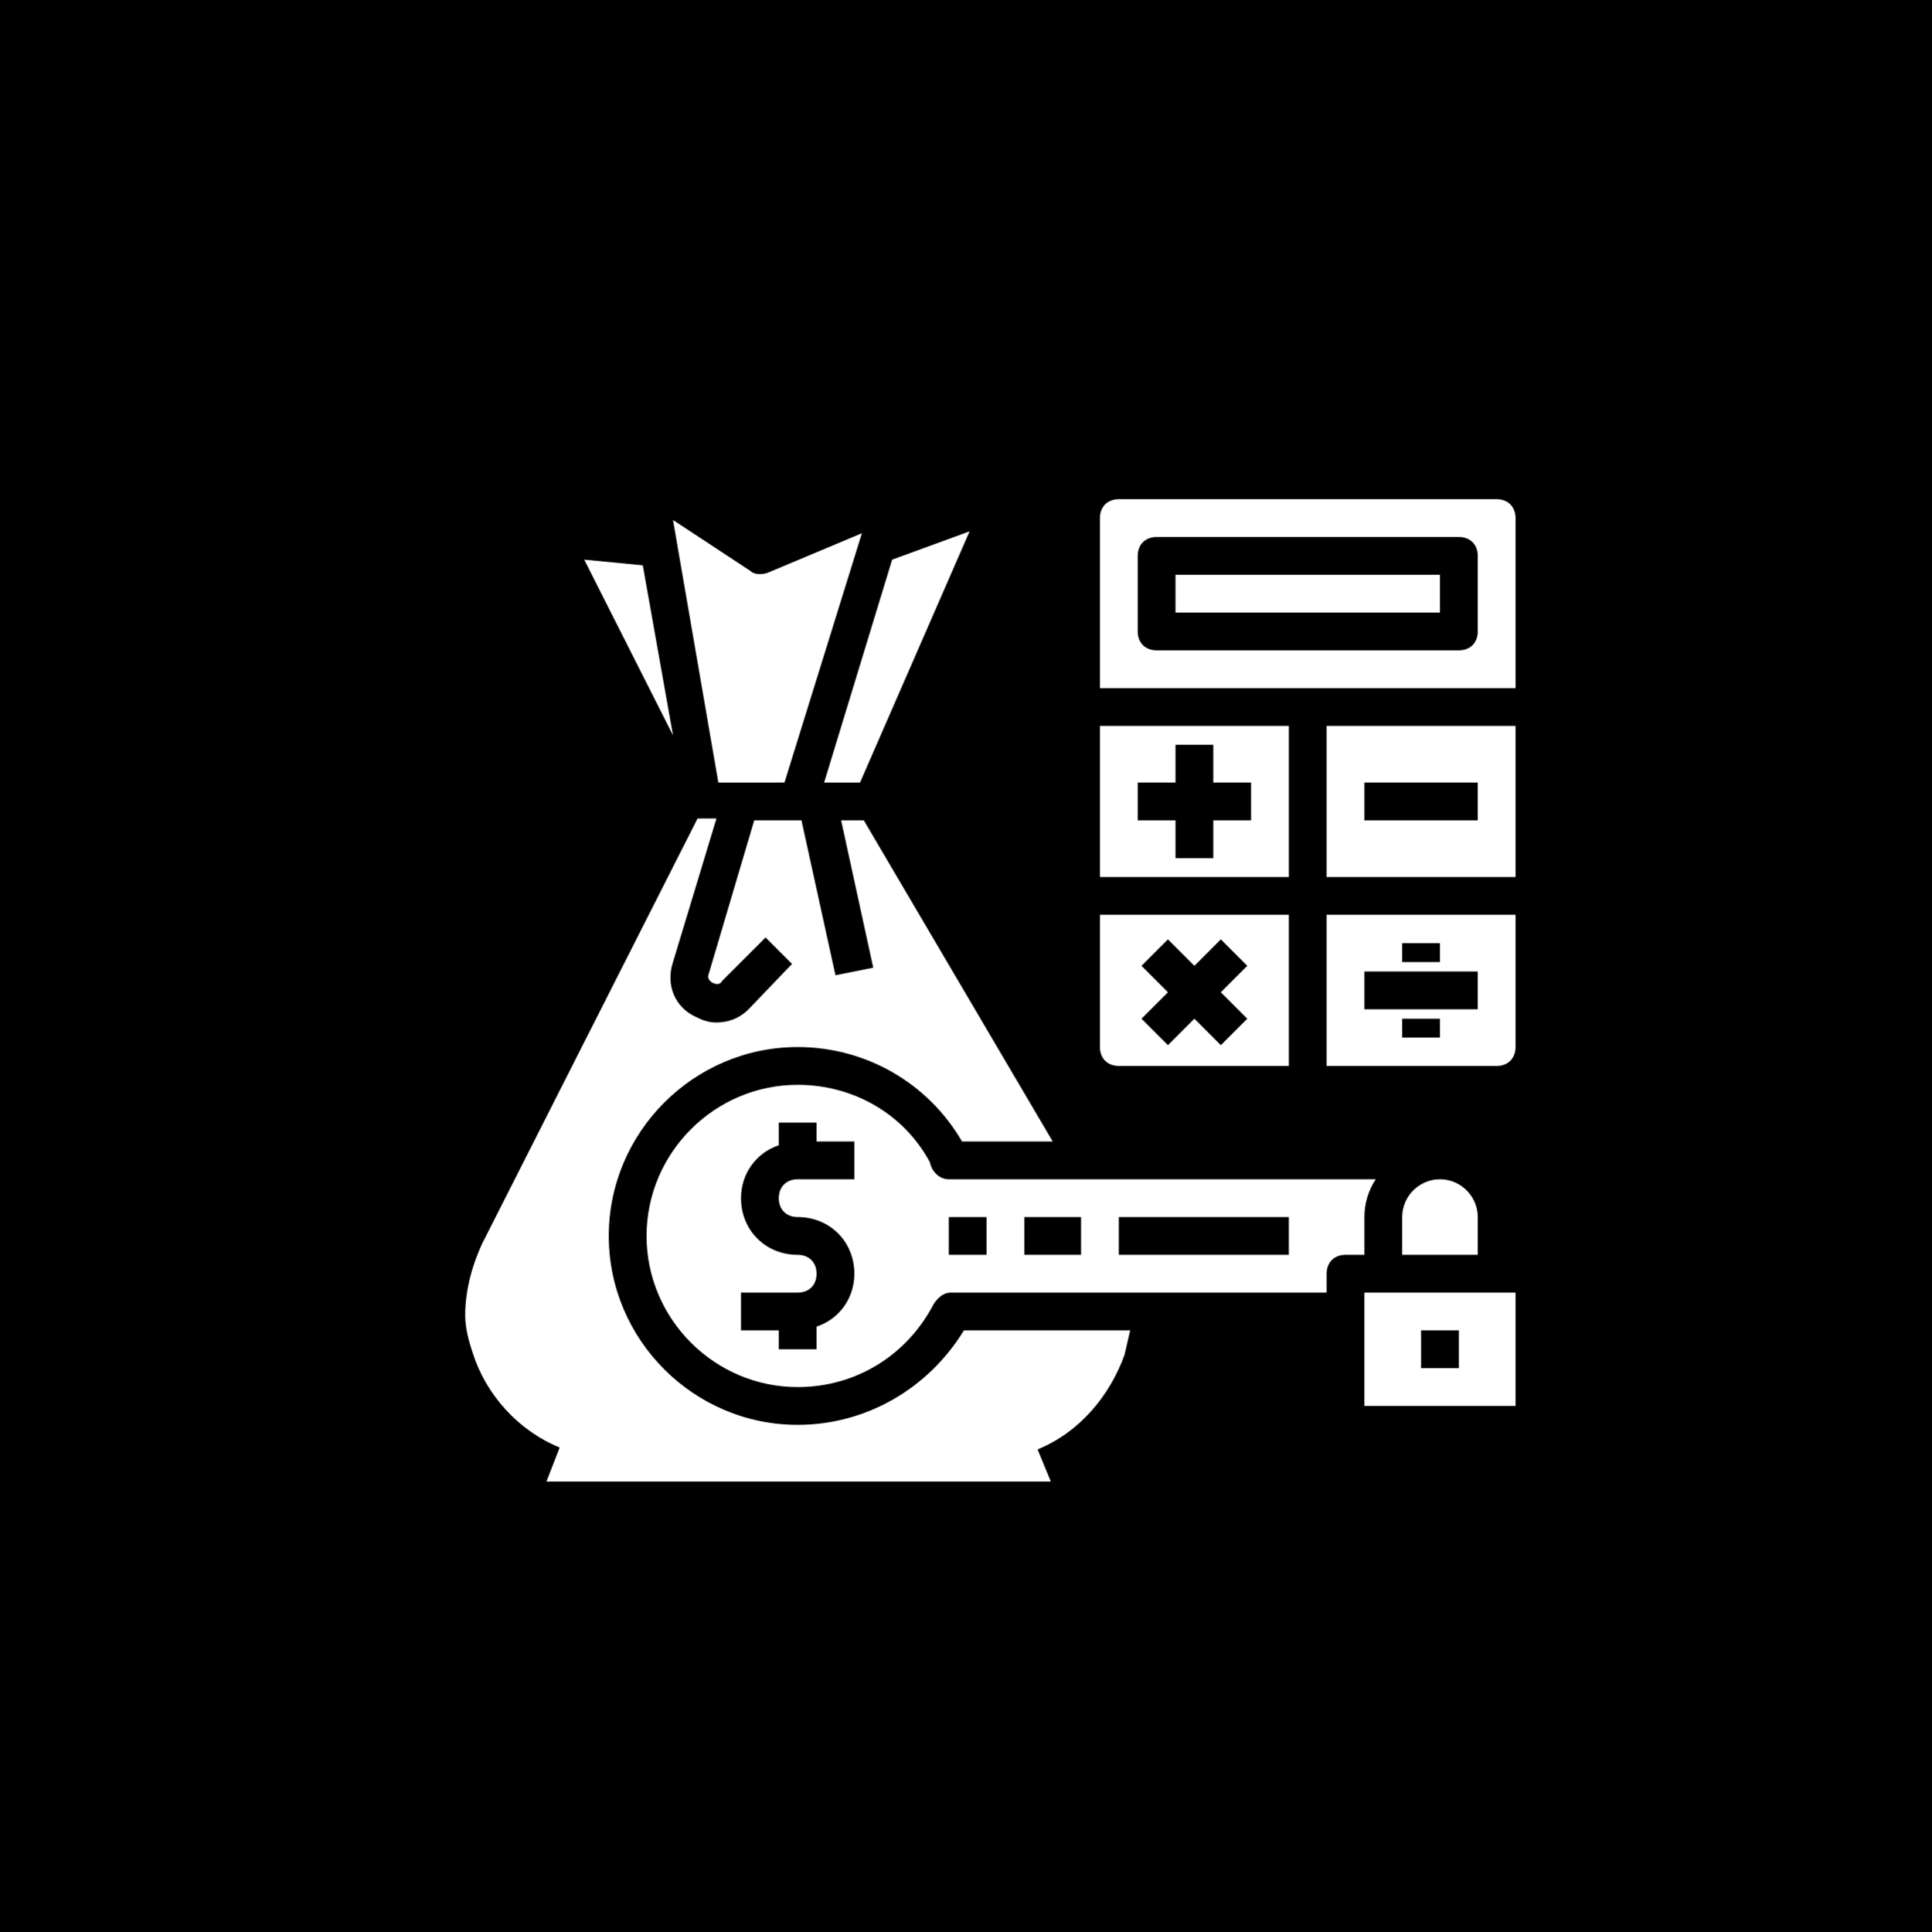
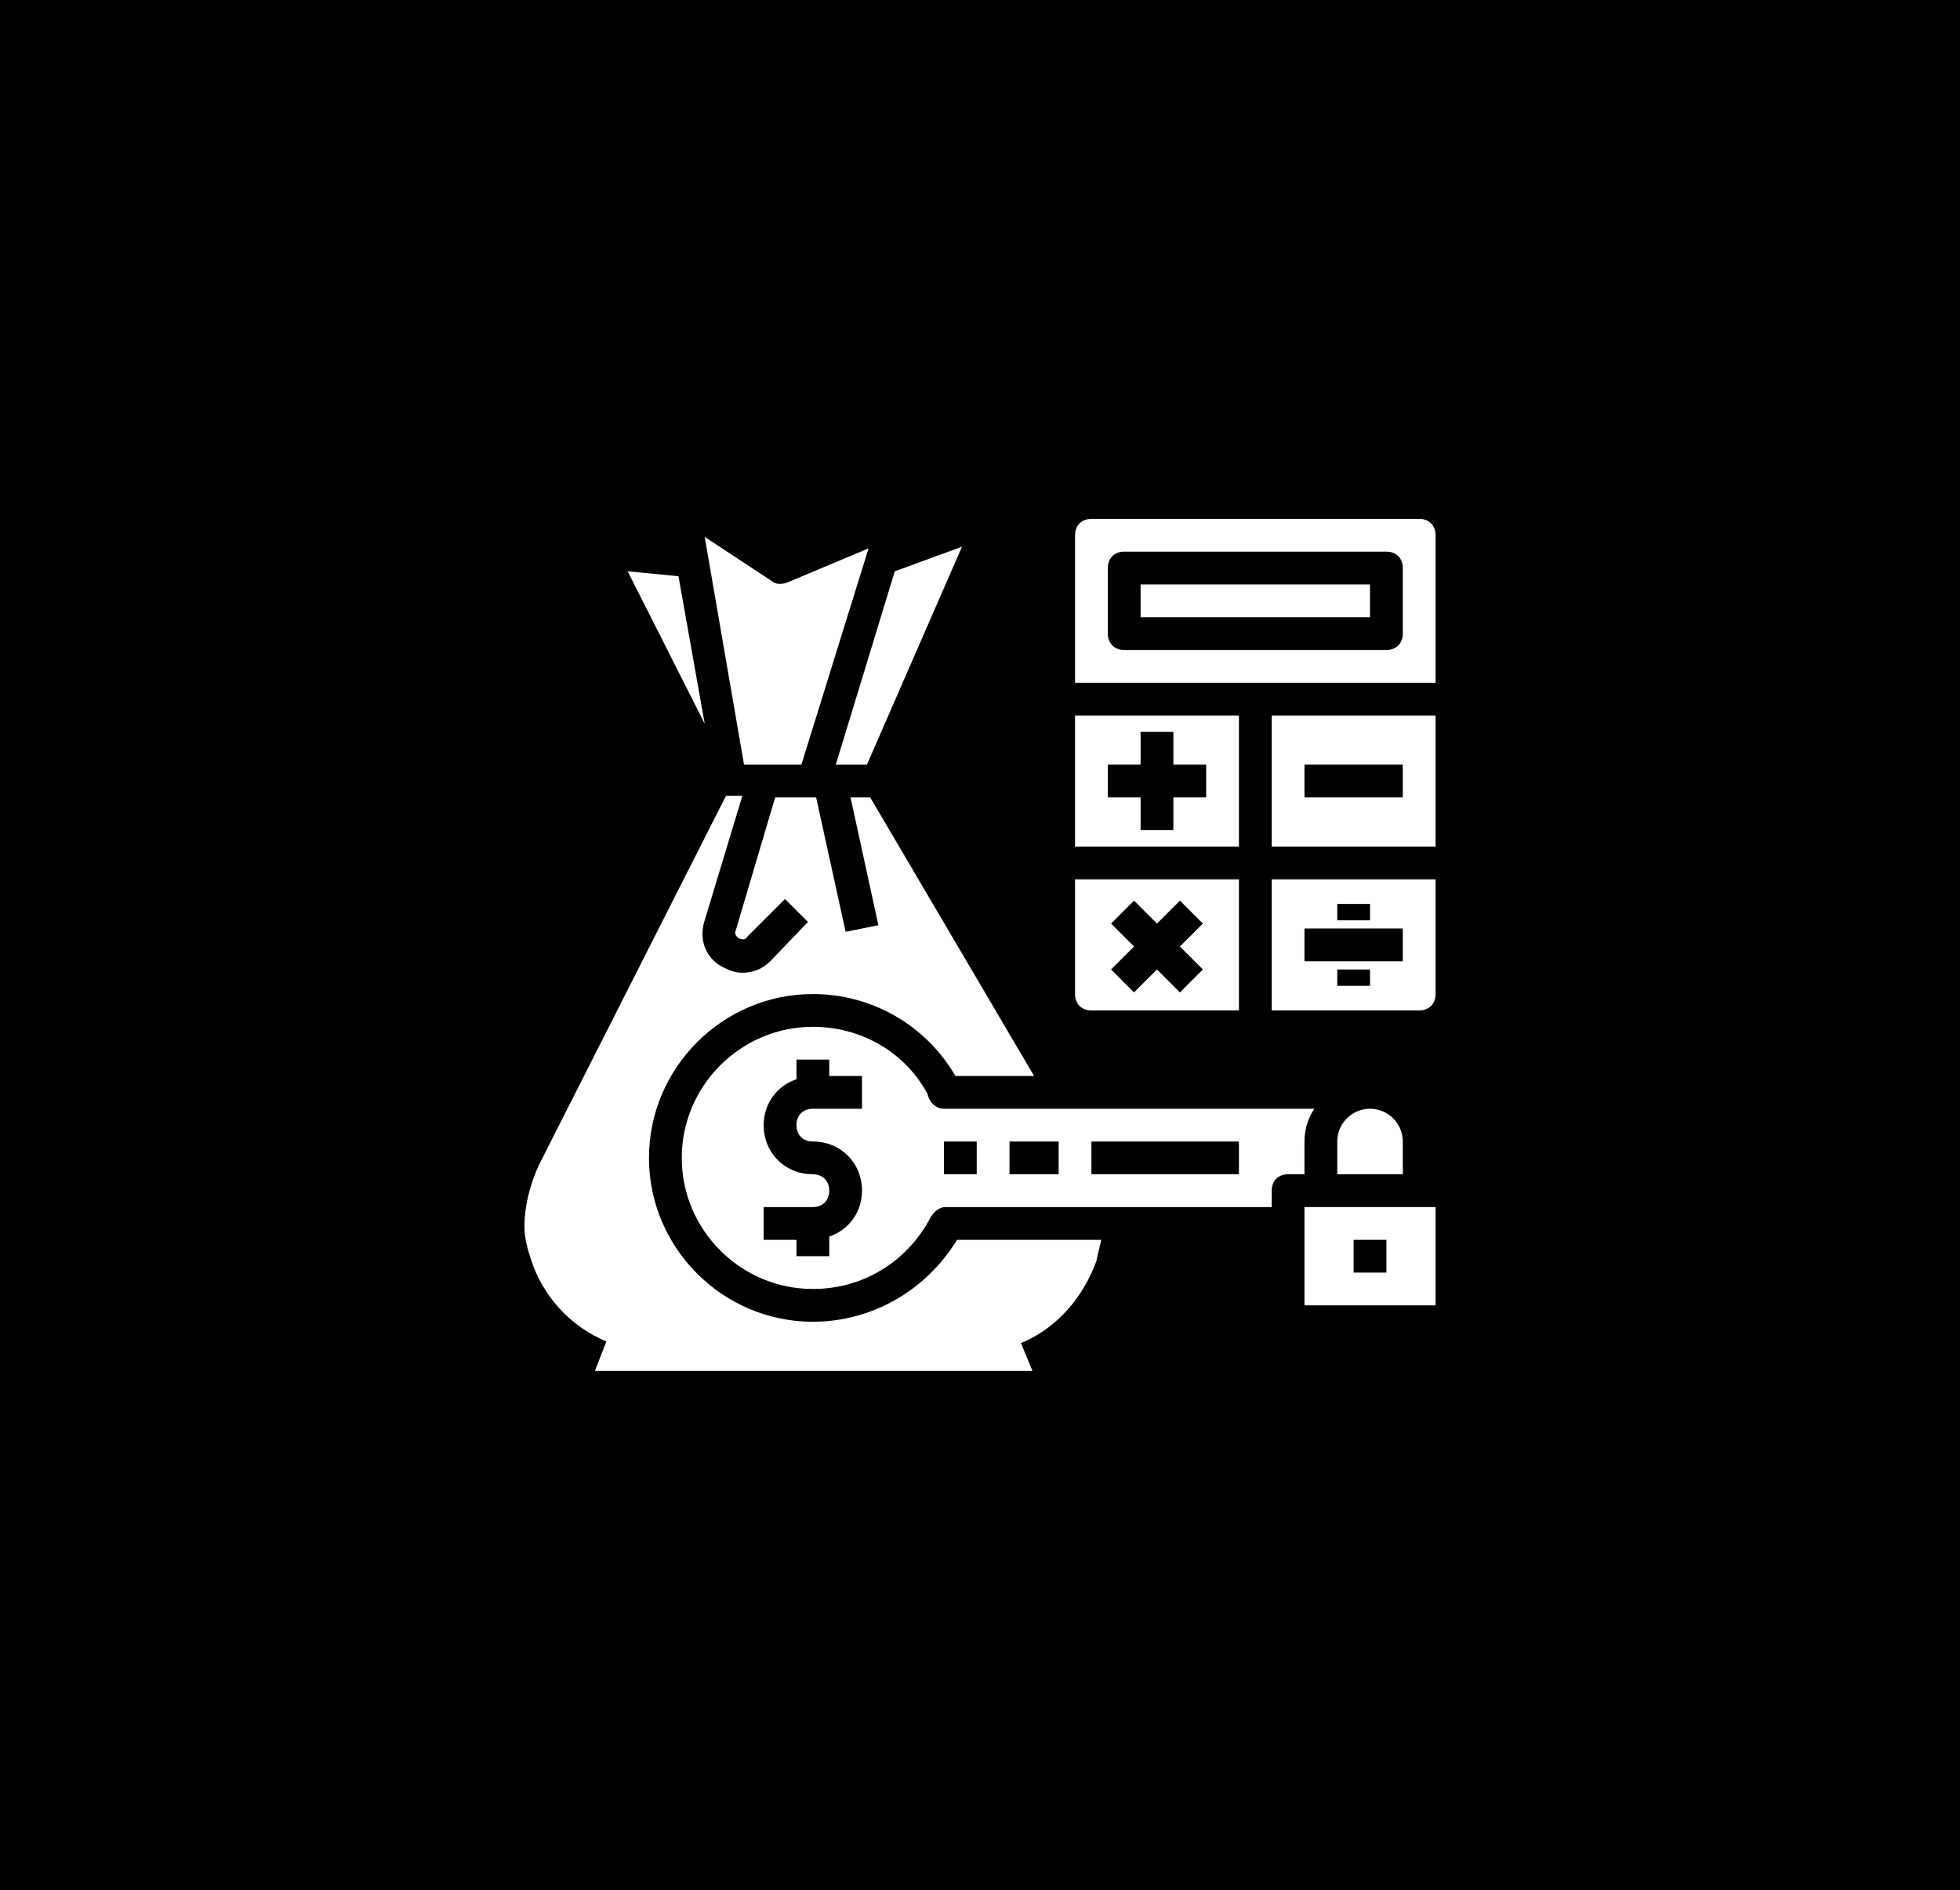
- <svg xmlns="http://www.w3.org/2000/svg" version="1.1" width="580" height="580" viewBox="140 140 780 780" xml:space="preserve">
+ <svg xmlns="http://www.w3.org/2000/svg" version="1.1" width="560" height="540" viewBox="100 100 880 880" xml:space="preserve">
  <defs>
</defs>
  <rect x="0" y="0" width="100%" height="100%" fill="transparent" />
  <g transform="matrix(1 0 0 1 540 540)" id="6381a8e3-840a-4baf-8691-4f51d453f6a6">
    <rect style="stroke: none; stroke-width: 1; stroke-dasharray: none; stroke-linecap: butt; stroke-dashoffset: 0; stroke-linejoin: miter; stroke-miterlimit: 4; fill: rgb(0,0,0); fill-rule: nonzero; opacity: 1;" vector-effect="non-scaling-stroke" x="-540" y="-540" rx="0" ry="0" width="1080" height="1080" />
  </g>
  <g transform="matrix(1 0 0 1 540 540)" id="63a0eae5-cf57-4c2f-bf3e-2a158348ba88">
</g>
  <g transform="matrix(7.63 0 0 7.63 540 540)">
    <g style="" vector-effect="non-scaling-stroke">
      <g transform="matrix(1 0 0 1 23.8 19)">
        <path style="stroke: none; stroke-width: 1; stroke-dasharray: none; stroke-linecap: butt; stroke-dashoffset: 0; stroke-linejoin: miter; stroke-miterlimit: 4; fill: rgb(255,255,255); fill-rule: nonzero; opacity: 1;" vector-effect="non-scaling-stroke" transform=" translate(-56, -51)" d="M 52 48 L 52 54 L 60 54 L 60 48 L 52 48 z M 57 52 L 55 52 L 55 50 L 57 50 L 57 52 z" stroke-linecap="round" />
      </g>
      <g transform="matrix(1 0 0 1 1.1 13)">
        <path style="stroke: none; stroke-width: 1; stroke-dasharray: none; stroke-linecap: butt; stroke-dashoffset: 0; stroke-linejoin: miter; stroke-miterlimit: 4; fill: rgb(255,255,255); fill-rule: nonzero; opacity: 1;" vector-effect="non-scaling-stroke" transform=" translate(-33.3, -45)" d="M 52 44 C 52 43.3 52.2 42.6 52.6 42 L 30 42 C 29.5 42 29.1 41.6 29 41.1 C 27.6 38.5 24.9 37 22 37 C 17.6 37 14 40.6 14 45 C 14 49.4 17.6 53 22 53 C 25.1 53 27.8 51.3 29.2 48.6 C 29.4 48.3 29.7 48 30.1 48 L 50 48 L 50 47 C 50 46.4 50.4 46 51 46 L 52 46 L 52 44 z M 25 42 L 22 42 C 21.4 42 21 42.4 21 43 C 21 43.6 21.4 44 22 44 C 23.7 44 25 45.3 25 47 C 25 48.3 24.2 49.4 23 49.8 L 23 51 L 21 51 L 21 50 L 19 50 L 19 48 L 22 48 C 22.6 48 23 47.6 23 47 C 23 46.4 22.6 46 22 46 C 20.3 46 19 44.7 19 43 C 19 41.7 19.8 40.6 21 40.2 L 21 39 L 23 39 L 23 40 L 25 40 L 25 42 z M 32 46 L 30 46 L 30 44 L 32 44 L 32 46 z M 37 46 L 34 46 L 34 44 L 37 44 L 37 46 z M 48 46 L 39 46 L 39 44 L 48 44 L 48 46 z" stroke-linecap="round" />
      </g>
      <g transform="matrix(1 0 0 1 10.8 0)">
        <path style="stroke: none; stroke-width: 1; stroke-dasharray: none; stroke-linecap: butt; stroke-dashoffset: 0; stroke-linejoin: miter; stroke-miterlimit: 4; fill: rgb(255,255,255); fill-rule: nonzero; opacity: 1;" vector-effect="non-scaling-stroke" transform=" translate(-43, -32)" d="M 38 35 C 38 35.6 38.4 36 39 36 L 48 36 L 48 28 L 38 28 L 38 35 z M 40.2 30.7 L 41.6 29.3 L 43 30.7 L 44.4 29.3 L 45.8 30.7 L 44.4 32.1 L 45.8 33.5 L 44.4 34.9 L 43 33.5 L 41.6 34.9 L 40.2 33.5 L 41.6 32.1 L 40.2 30.7 z" stroke-linecap="round" />
      </g>
      <g transform="matrix(1 0 0 1 10.8 -10)">
        <path style="stroke: none; stroke-width: 1; stroke-dasharray: none; stroke-linecap: butt; stroke-dashoffset: 0; stroke-linejoin: miter; stroke-miterlimit: 4; fill: rgb(255,255,255); fill-rule: nonzero; opacity: 1;" vector-effect="non-scaling-stroke" transform=" translate(-43, -22)" d="M 38 26 L 48 26 L 48 18 L 38 18 L 38 26 z M 40 21 L 42 21 L 42 19 L 44 19 L 44 21 L 46 21 L 46 23 L 44 23 L 44 25 L 42 25 L 42 23 L 40 23 L 40 21 z" stroke-linecap="round" />
      </g>
      <g transform="matrix(1 0 0 1 22.8 0)">
        <path style="stroke: none; stroke-width: 1; stroke-dasharray: none; stroke-linecap: butt; stroke-dashoffset: 0; stroke-linejoin: miter; stroke-miterlimit: 4; fill: rgb(255,255,255); fill-rule: nonzero; opacity: 1;" vector-effect="non-scaling-stroke" transform=" translate(-55, -32)" d="M 50 36 L 59 36 C 59.6 36 60 35.6 60 35 L 60 28 L 50 28 L 50 36 z M 56 34.5 L 54 34.5 L 54 33.5 L 56 33.5 L 56 34.5 z M 54 29.5 L 56 29.5 L 56 30.5 L 54 30.5 L 54 29.5 z M 52 31 L 58 31 L 58 33 L 52 33 L 52 31 z" stroke-linecap="round" />
      </g>
      <g transform="matrix(1 0 0 1 23.8 12)">
        <path style="stroke: none; stroke-width: 1; stroke-dasharray: none; stroke-linecap: butt; stroke-dashoffset: 0; stroke-linejoin: miter; stroke-miterlimit: 4; fill: rgb(255,255,255); fill-rule: nonzero; opacity: 1;" vector-effect="non-scaling-stroke" transform=" translate(-56, -44)" d="M 58 44 C 58 42.9 57.1 42 56 42 C 54.9 42 54 42.9 54 44 L 54 46 L 58 46 L 58 44 z" stroke-linecap="round" />
      </g>
      <g transform="matrix(1 0 0 1 -4.95 -17.65)">
        <polygon style="stroke: none; stroke-width: 1; stroke-dasharray: none; stroke-linecap: butt; stroke-dashoffset: 0; stroke-linejoin: miter; stroke-miterlimit: 4; fill: rgb(255,255,255); fill-rule: nonzero; opacity: 1;" vector-effect="non-scaling-stroke" points="-1.95,6.65 3.85,-6.65 -0.25,-5.15 -3.85,6.65 " />
      </g>
      <g transform="matrix(1 0 0 1 -11.8 -17.95)">
        <path style="stroke: none; stroke-width: 1; stroke-dasharray: none; stroke-linecap: butt; stroke-dashoffset: 0; stroke-linejoin: miter; stroke-miterlimit: 4; fill: rgb(255,255,255); fill-rule: nonzero; opacity: 1;" vector-effect="non-scaling-stroke" transform=" translate(-20.4, -14.05)" d="M 21.3 21 L 25.4 7.8 L 20.4 9.9 C 20.1 10 19.7 10 19.5 9.8 L 15.4 7.1 L 17.8 21 L 21.3 21 z" stroke-linecap="round" />
      </g>
      <g transform="matrix(1 0 0 1 -10.2 8.45)">
        <path style="stroke: none; stroke-width: 1; stroke-dasharray: none; stroke-linecap: butt; stroke-dashoffset: 0; stroke-linejoin: miter; stroke-miterlimit: 4; fill: rgb(255,255,255); fill-rule: nonzero; opacity: 1;" vector-effect="non-scaling-stroke" transform=" translate(-22, -40.45)" d="M 22 55 C 16.5 55 12 50.5 12 45 C 12 39.5 16.5 35 22 35 C 25.6 35 28.9 36.9 30.7 40 L 35.5 40 L 25.5 23 L 24.3 23 L 26 30.8 L 24 31.2 L 22.2 23 L 19.7 23 L 17.3 31.1 C 17.2 31.3 17.3 31.5 17.5 31.6 C 17.7 31.7 17.9 31.7 18 31.5 L 20.3 29.2 L 21.7 30.6 L 19.4 33 C 18.9 33.5 18.3 33.7 17.7 33.7 C 17.3 33.7 17 33.6 16.6 33.4 C 15.5 32.9 15 31.7 15.4 30.5 L 17.7 22.9 L 16.7 22.9 L 5.3 45.4 C 4.7 46.7 4.4 48 4.4 49.2 C 4.4 49.9 4.6 50.6 4.8 51.2 C 5.5 53.4 7.2 55.3 9.4 56.2 L 8.7 58 L 35.4 58 L 34.7 56.3 C 36.9 55.4 38.5 53.5 39.3 51.3 C 39.4 50.9 39.5 50.4 39.6 50 L 30.8 50 C 28.9 53.1 25.6 55 22 55 z" stroke-linecap="round" />
      </g>
      <g transform="matrix(1 0 0 1 -19.15 -18.15)">
        <polygon style="stroke: none; stroke-width: 1; stroke-dasharray: none; stroke-linecap: butt; stroke-dashoffset: 0; stroke-linejoin: miter; stroke-miterlimit: 4; fill: rgb(255,255,255); fill-rule: nonzero; opacity: 1;" vector-effect="non-scaling-stroke" points="0.75,-4.35 -2.35,-4.65 2.35,4.65 " />
      </g>
      <g transform="matrix(1 0 0 1 22.8 -10)">
        <path style="stroke: none; stroke-width: 1; stroke-dasharray: none; stroke-linecap: butt; stroke-dashoffset: 0; stroke-linejoin: miter; stroke-miterlimit: 4; fill: rgb(255,255,255); fill-rule: nonzero; opacity: 1;" vector-effect="non-scaling-stroke" transform=" translate(-55, -22)" d="M 50 26 L 60 26 L 60 18 L 50 18 L 50 26 z M 52 21 L 58 21 L 58 23 L 52 23 L 52 21 z" stroke-linecap="round" />
      </g>
      <g transform="matrix(1 0 0 1 16.8 -21)">
        <path style="stroke: none; stroke-width: 1; stroke-dasharray: none; stroke-linecap: butt; stroke-dashoffset: 0; stroke-linejoin: miter; stroke-miterlimit: 4; fill: rgb(255,255,255); fill-rule: nonzero; opacity: 1;" vector-effect="non-scaling-stroke" transform=" translate(-49, -11)" d="M 59 6 L 39 6 C 38.4 6 38 6.4 38 7 L 38 16 L 60 16 L 60 7 C 60 6.4 59.6 6 59 6 z M 58 13 C 58 13.6 57.6 14 57 14 L 41 14 C 40.4 14 40 13.6 40 13 L 40 9 C 40 8.4 40.4 8 41 8 L 57 8 C 57.6 8 58 8.4 58 9 L 58 13 z" stroke-linecap="round" />
      </g>
      <g transform="matrix(1 0 0 1 16.8 -21)">
        <rect style="stroke: none; stroke-width: 1; stroke-dasharray: none; stroke-linecap: butt; stroke-dashoffset: 0; stroke-linejoin: miter; stroke-miterlimit: 4; fill: rgb(255,255,255); fill-rule: nonzero; opacity: 1;" vector-effect="non-scaling-stroke" x="-7" y="-1" rx="0" ry="0" width="14" height="2" />
      </g>
    </g>
  </g>
</svg>
